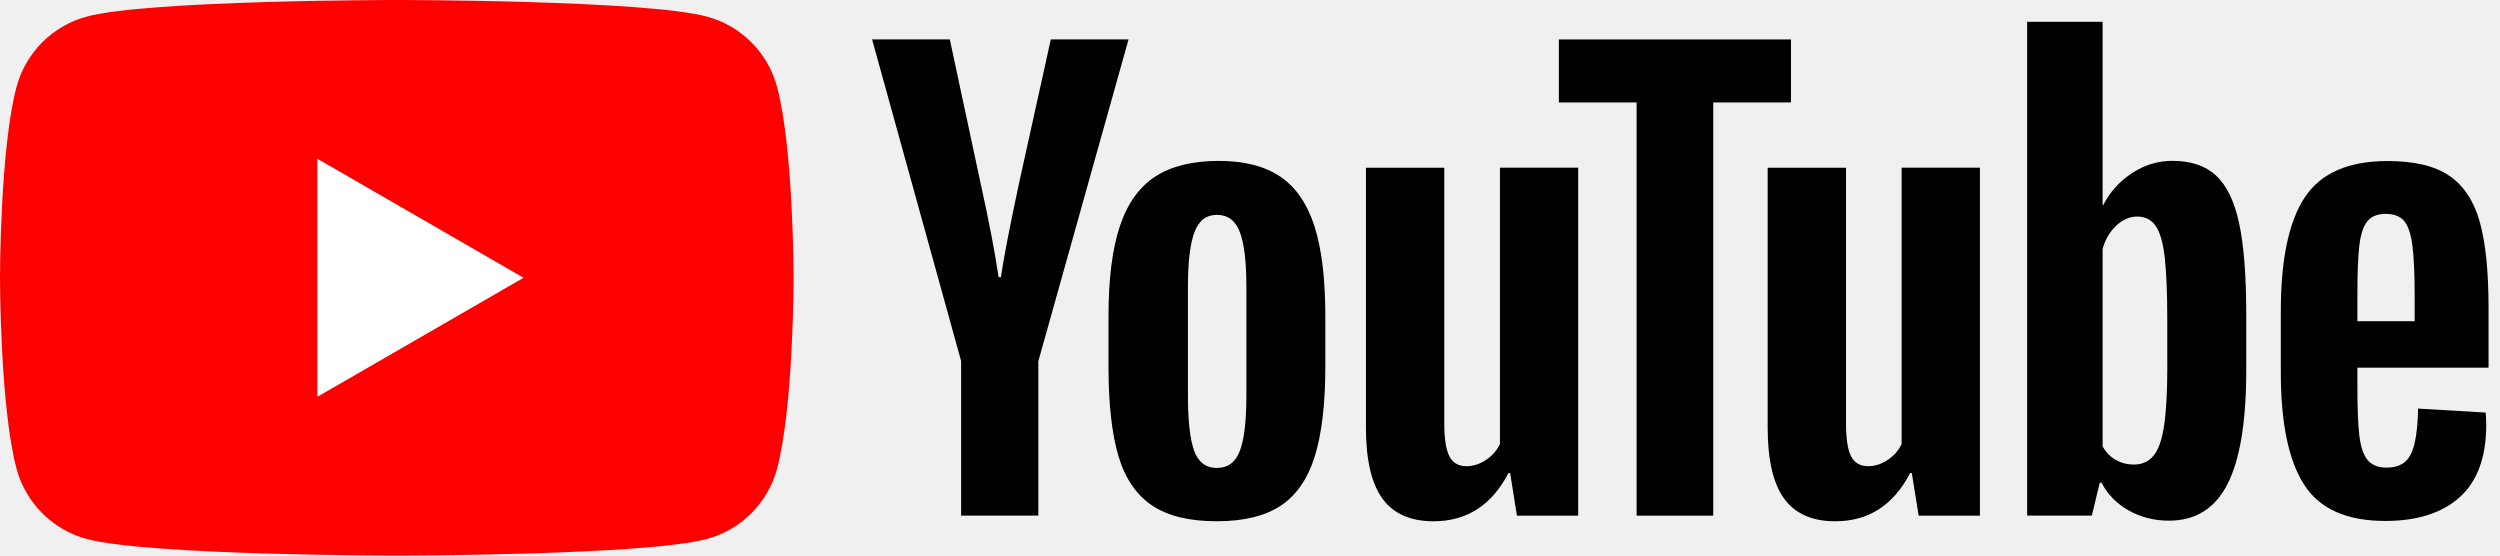
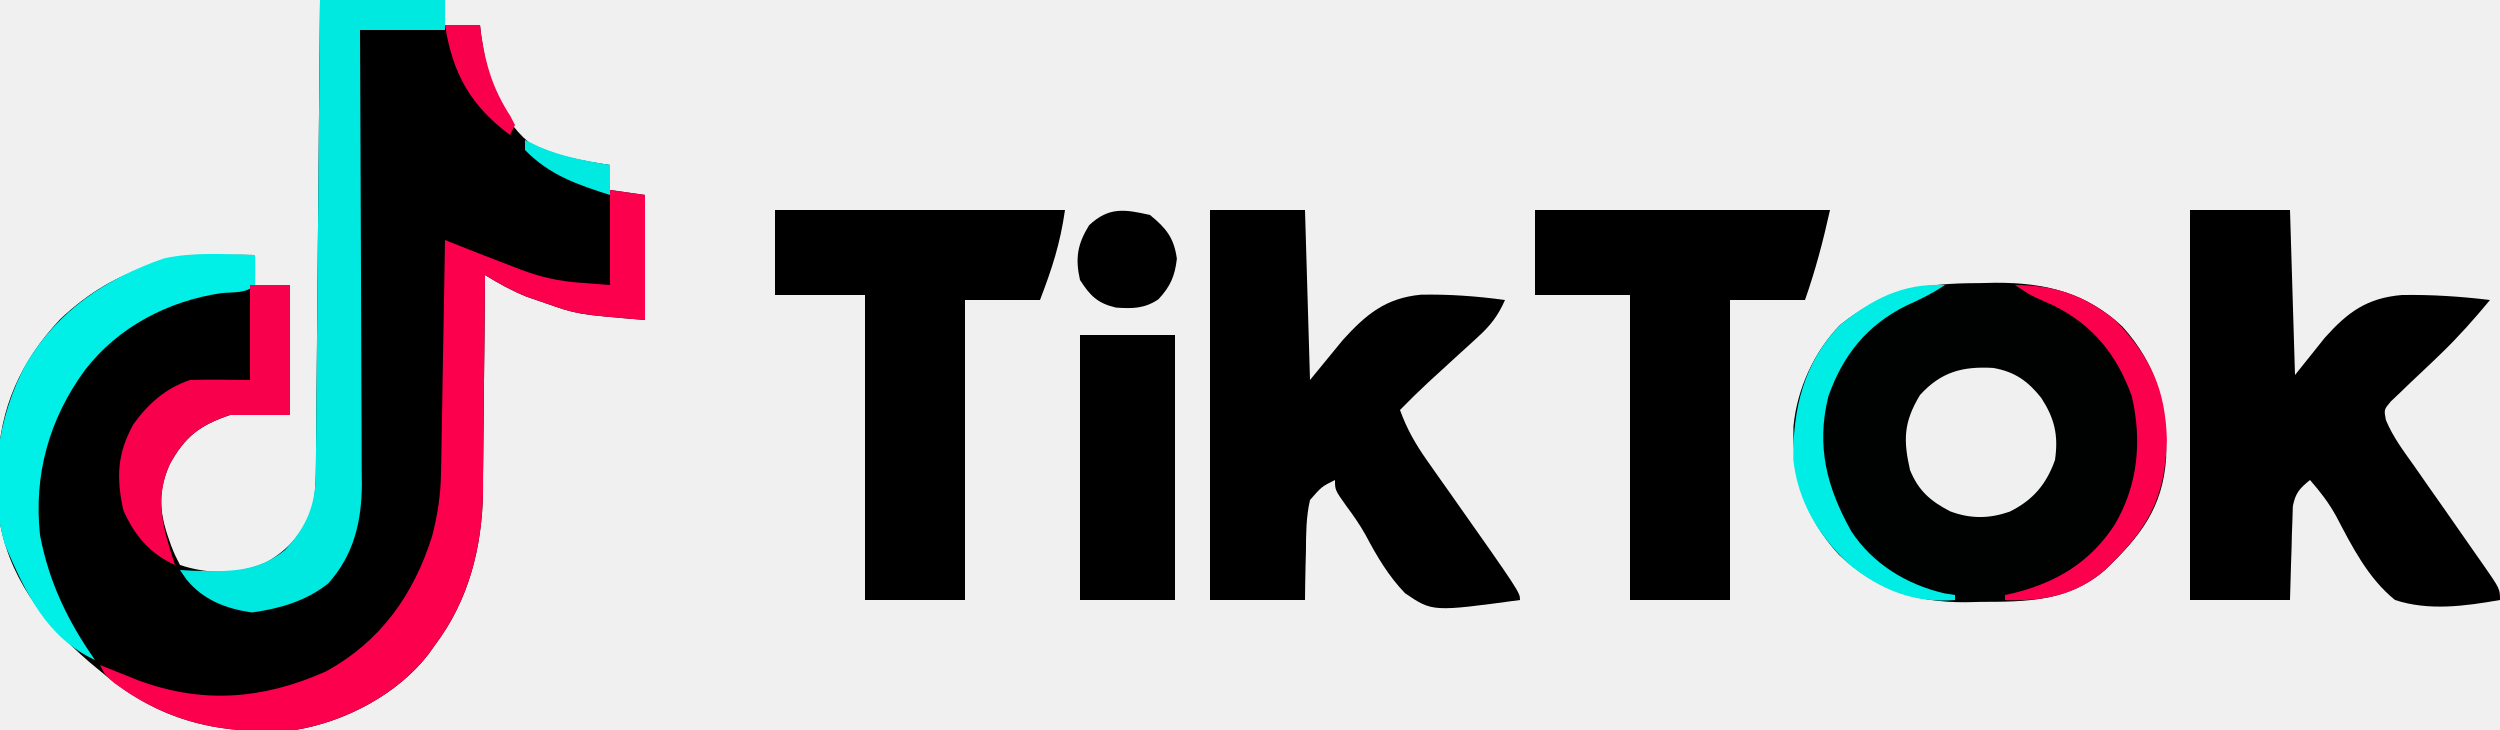
- <svg xmlns="http://www.w3.org/2000/svg" viewBox="0 0 90 20" preserveAspectRatio="xMidYMid meet" focusable="false" class="style-scope yt-icon" style="pointer-events: none; display: block; width: 100%; height: 100%;">
-   <g viewBox="0 0 90 20" preserveAspectRatio="xMidYMid meet" class="style-scope yt-icon">
-     <g class="style-scope yt-icon">
-       <path d="M27.973 3.123C27.643 1.893 26.677 0.927 25.447 0.597C23.22 2.24288e-07 14.285 0 14.285 0C14.285 0 5.35 2.24288e-07 3.123 0.597C1.893 0.927 0.927 1.893 0.597 3.123C2.24288e-07 5.35 0 10 0 10C0 10 2.24288e-07 14.65 0.597 16.877C0.927 18.107 1.893 19.073 3.123 19.403C5.35 20 14.285 20 14.285 20C14.285 20 23.22 20 25.447 19.403C26.677 19.073 27.643 18.107 27.973 16.877C28.57 14.65 28.57 10 28.57 10C28.57 10 28.568 5.35 27.973 3.123Z" fill="#FF0000" class="style-scope yt-icon" />
-       <path d="M11.425 14.285L18.848 10L11.425 5.715V14.285Z" fill="white" class="style-scope yt-icon" />
-     </g>
-     <g class="style-scope yt-icon">
-       <g id="youtube-paths" class="style-scope yt-icon">
-         <path d="M34.602 13.004L31.395 1.418H34.193L35.317 6.67C35.604 7.964 35.814 9.067 35.95 9.979H36.032C36.126 9.325 36.338 8.229 36.665 6.689L37.829 1.418H40.628L37.38 13.004V18.561H34.6V13.004H34.602Z" class="style-scope yt-icon" />
-         <path d="M41.47 18.194C40.905 17.813 40.503 17.22 40.263 16.416C40.026 15.611 39.906 14.544 39.906 13.208V11.39C39.906 10.042 40.042 8.958 40.315 8.142C40.588 7.326 41.014 6.729 41.592 6.355C42.171 5.981 42.93 5.792 43.871 5.792C44.798 5.792 45.538 5.983 46.098 6.364C46.656 6.745 47.065 7.342 47.323 8.151C47.582 8.963 47.712 10.042 47.712 11.39V13.208C47.712 14.544 47.584 15.616 47.333 16.425C47.081 17.236 46.672 17.829 46.108 18.203C45.543 18.577 44.776 18.765 43.81 18.765C42.813 18.767 42.034 18.575 41.47 18.194ZM44.635 16.232C44.791 15.823 44.87 15.158 44.87 14.231V10.329C44.87 9.431 44.793 8.772 44.635 8.358C44.478 7.942 44.203 7.735 43.807 7.735C43.426 7.735 43.156 7.942 43.001 8.358C42.843 8.775 42.766 9.431 42.766 10.329V14.231C42.766 15.158 42.841 15.825 42.991 16.232C43.142 16.642 43.412 16.846 43.807 16.846C44.203 16.846 44.478 16.642 44.635 16.232Z" class="style-scope yt-icon" />
-         <path d="M56.815 18.563H54.609L54.365 17.03H54.304C53.704 18.187 52.806 18.766 51.606 18.766C50.776 18.766 50.162 18.493 49.767 17.95C49.372 17.404 49.174 16.553 49.174 15.396V6.038H51.994V15.231C51.994 15.791 52.055 16.188 52.178 16.426C52.3 16.663 52.505 16.783 52.791 16.783C53.036 16.783 53.271 16.708 53.497 16.557C53.723 16.407 53.887 16.216 53.998 15.986V6.035H56.815V18.563Z" class="style-scope yt-icon" />
-         <path d="M64.475 3.688H61.677V18.563H58.918V3.688H56.119V1.42H64.475V3.688Z" class="style-scope yt-icon" />
-         <path d="M71.277 18.563H69.071L68.826 17.03H68.765C68.165 18.187 67.267 18.766 66.067 18.766C65.237 18.766 64.624 18.493 64.228 17.95C63.833 17.404 63.636 16.553 63.636 15.396V6.038H66.456V15.231C66.456 15.791 66.517 16.188 66.639 16.426C66.761 16.663 66.966 16.783 67.253 16.783C67.497 16.783 67.733 16.708 67.958 16.557C68.184 16.407 68.349 16.216 68.459 15.986V6.035H71.277V18.563Z" class="style-scope yt-icon" />
-         <path d="M80.609 8.039C80.437 7.248 80.162 6.677 79.781 6.322C79.4 5.967 78.876 5.79 78.208 5.79C77.69 5.79 77.206 5.936 76.757 6.23C76.308 6.524 75.959 6.907 75.715 7.385H75.694V0.786H72.977V18.561H75.306L75.593 17.375H75.654C75.872 17.799 76.199 18.13 76.634 18.377C77.07 18.622 77.554 18.744 78.085 18.744C79.038 18.744 79.741 18.305 80.19 17.427C80.64 16.548 80.865 15.177 80.865 13.309V11.327C80.865 9.927 80.778 8.829 80.609 8.039ZM78.024 13.149C78.024 14.062 77.987 14.777 77.911 15.294C77.836 15.812 77.712 16.181 77.533 16.397C77.356 16.616 77.117 16.724 76.818 16.724C76.585 16.724 76.371 16.67 76.173 16.559C75.976 16.451 75.816 16.287 75.694 16.07V8.961C75.788 8.62 75.952 8.342 76.185 8.123C76.416 7.905 76.67 7.796 76.94 7.796C77.227 7.796 77.448 7.909 77.603 8.133C77.761 8.359 77.869 8.735 77.93 9.266C77.991 9.798 78.022 10.553 78.022 11.534V13.149H78.024Z" class="style-scope yt-icon" />
-         <path d="M84.866 13.871C84.866 14.675 84.889 15.278 84.936 15.68C84.983 16.082 85.082 16.374 85.233 16.559C85.383 16.743 85.614 16.834 85.926 16.834C86.347 16.834 86.639 16.67 86.794 16.343C86.952 16.016 87.037 15.47 87.051 14.709L89.482 14.852C89.496 14.96 89.504 15.111 89.504 15.301C89.504 16.458 89.186 17.324 88.553 17.895C87.921 18.467 87.025 18.754 85.868 18.754C84.478 18.754 83.504 18.319 82.947 17.446C82.387 16.573 82.109 15.226 82.109 13.401V11.214C82.109 9.335 82.399 7.961 82.977 7.096C83.556 6.23 84.546 5.797 85.95 5.797C86.916 5.797 87.66 5.974 88.177 6.329C88.695 6.684 89.059 7.234 89.271 7.985C89.482 8.735 89.588 9.77 89.588 11.091V13.236H84.866V13.871ZM85.223 7.968C85.08 8.144 84.986 8.434 84.936 8.836C84.889 9.238 84.866 9.847 84.866 10.666V11.564H86.928V10.666C86.928 9.861 86.9 9.252 86.846 8.836C86.792 8.42 86.693 8.128 86.55 7.956C86.406 7.787 86.185 7.7 85.886 7.7C85.585 7.702 85.364 7.792 85.223 7.968Z" class="style-scope yt-icon" />
-       </g>
-     </g>
-   </g>
+ <svg xmlns="http://www.w3.org/2000/svg" version="1.1" width="500" height="146">
+   <path d="M0 0 C8.25 0 16.5 0 25 0 C25 1.65 25 3.3 25 5 C27.31 5 29.62 5 32 5 C32.112 6 32.112 6 32.227 7.02 C33.345 14.858 35.459 23.238 41.82 28.508 C46.803 31.231 52.44 32.134 58 33 C58 34.65 58 36.3 58 38 C60.31 38.33 62.62 38.66 65 39 C65 47.25 65 55.5 65 64 C51.436 62.87 51.436 62.87 45.062 60.625 C43.837 60.205 42.611 59.785 41.348 59.352 C38.323 58.13 35.765 56.708 33 55 C32.996 55.635 32.993 56.27 32.989 56.925 C32.947 63.593 32.877 70.262 32.792 76.93 C32.764 79.412 32.743 81.893 32.729 84.375 C32.707 87.963 32.661 91.549 32.609 95.137 C32.608 96.229 32.607 97.321 32.606 98.446 C32.399 109.54 29.749 120.055 23 129 C22.571 129.603 22.141 130.207 21.699 130.828 C15.483 138.882 4.98 144.377 -5 146 C-19.597 147.05 -31.576 144.476 -43 135 C-44.014 134.16 -45.029 133.319 -46.074 132.453 C-55.355 124.493 -62.68 115.159 -64.302 102.672 C-64.436 100.314 -64.468 97.986 -64.438 95.625 C-64.43 94.795 -64.422 93.965 -64.415 93.11 C-64.107 81.632 -59.834 72.193 -51.965 63.84 C-40.329 52.861 -28.535 50.607 -13 51 C-13 52.98 -13 54.96 -13 57 C-10.69 57 -8.38 57 -6 57 C-6 65.58 -6 74.16 -6 83 C-9.96 83 -13.92 83 -18 83 C-24.049 85.045 -27.036 87.318 -30.09 92.93 C-32.721 98.916 -31.962 103.183 -29.789 109.082 C-29.013 111.035 -29.013 111.035 -28 113 C-22.294 114.902 -16.229 114.903 -10.688 112.438 C-6.242 109.909 -2.919 106.103 -1.453 101.154 C-0.992 98.962 -0.862 96.998 -0.842 94.761 C-0.832 93.922 -0.822 93.084 -0.812 92.22 C-0.806 91.308 -0.801 90.397 -0.795 89.458 C-0.785 88.492 -0.775 87.526 -0.765 86.53 C-0.733 83.338 -0.708 80.146 -0.684 76.953 C-0.663 74.739 -0.642 72.525 -0.621 70.311 C-0.565 64.485 -0.516 58.659 -0.468 52.833 C-0.418 46.887 -0.362 40.942 -0.307 34.996 C-0.199 23.331 -0.098 11.665 0 0 Z " fill="#010001" transform="translate(64,0)" />
+   <path d="M0 0 C1.129 -0.024 2.258 -0.049 3.422 -0.074 C13.191 -0.108 21.436 1.87 28.719 8.672 C35.771 16.516 37.703 24.507 37.484 34.91 C36.807 44.921 32.431 50.515 25.25 57.375 C17.973 63.668 9.599 63.739 0.438 63.75 C-0.592 63.774 -1.621 63.799 -2.682 63.824 C-12.748 63.862 -20.63 61.25 -27.996 54.301 C-34.9 46.72 -37.24 38.862 -37.066 28.695 C-36.354 21.218 -33.004 13.802 -27.75 8.375 C-18.888 1.269 -11.133 0.013 0 0 Z M-11.75 22.375 C-15.043 27.829 -15.106 31.369 -13.75 37.375 C-12.06 41.506 -9.691 43.59 -5.707 45.645 C-1.621 47.17 2.058 47.128 6.172 45.715 C10.83 43.415 13.511 40.262 15.25 35.375 C15.96 30.405 15.179 27.084 12.5 22.953 C9.815 19.564 7.182 17.713 2.887 16.961 C-3.266 16.606 -7.541 17.758 -11.75 22.375 Z " fill="#000101" transform="translate(395.75,56.625)" />
+   <path d="M0 0 C6.6 0 13.2 0 20 0 C20.33 10.89 20.66 21.78 21 33 C22.98 30.525 24.96 28.05 27 25.5 C31.572 20.405 35.394 17.61 42.34 17.004 C48.257 16.899 54.127 17.289 60 18 C56.849 21.8 53.66 25.406 50.098 28.824 C49.436 29.46 48.774 30.097 48.092 30.752 C46.719 32.062 45.338 33.363 43.951 34.658 C42.972 35.607 42.972 35.607 41.973 36.574 C41.377 37.137 40.782 37.7 40.168 38.28 C38.78 39.933 38.78 39.933 39.182 42.006 C40.573 45.396 42.766 48.277 44.875 51.25 C45.868 52.674 46.862 54.099 47.855 55.523 C48.903 57.016 49.952 58.508 51 60 C53.069 62.954 55.13 65.913 57.188 68.875 C57.669 69.559 58.15 70.242 58.646 70.946 C62 75.774 62 75.774 62 78 C55.082 79.212 47.782 80.239 41 78 C35.576 73.613 32.404 67.282 29.21 61.194 C27.748 58.544 25.997 56.269 24 54 C21.923 55.69 21.077 56.598 20.568 59.268 C20.541 60.132 20.515 60.996 20.488 61.887 C20.453 62.825 20.417 63.762 20.381 64.729 C20.358 65.705 20.336 66.681 20.312 67.688 C20.278 68.676 20.244 69.664 20.209 70.682 C20.127 73.121 20.062 75.56 20 78 C13.4 78 6.8 78 0 78 C0 52.26 0 26.52 0 0 Z " fill="#000000" transform="translate(438,42)" />
+   <path d="M0 0 C6.27 0 12.54 0 19 0 C19.33 11.22 19.66 22.44 20 34 C22.166 31.36 24.331 28.72 26.562 26 C31.224 20.865 35.118 17.617 42.184 16.938 C47.826 16.826 53.411 17.236 59 18 C57.641 21.079 56.145 23.051 53.664 25.312 C52.686 26.214 52.686 26.214 51.688 27.133 C50.667 28.057 50.667 28.057 49.625 29 C48.283 30.229 46.942 31.458 45.602 32.688 C44.975 33.26 44.349 33.832 43.704 34.422 C41.75 36.231 39.859 38.093 38 40 C39.376 43.825 41.142 46.887 43.484 50.203 C44.517 51.675 44.517 51.675 45.57 53.176 C46.649 54.698 46.649 54.698 47.75 56.25 C62 76.477 62 76.477 62 78 C44.487 80.378 44.487 80.378 39.006 76.641 C35.677 73.192 33.334 69.195 31.105 64.976 C29.945 62.901 28.633 61.039 27.219 59.129 C25 56 25 56 25 54 C22.34 55.321 22.34 55.321 20 58 C19.218 61.404 19.209 64.768 19.188 68.25 C19.162 69.186 19.137 70.122 19.111 71.086 C19.053 73.39 19.023 75.695 19 78 C12.73 78 6.46 78 0 78 C0 52.26 0 26.52 0 0 Z " fill="#000000" transform="translate(242,42)" />
+   <path d="M0 0 C19.47 0 38.94 0 59 0 C57.583 6.376 56.12 11.93 54 18 C49.05 18 44.1 18 39 18 C39 37.8 39 57.6 39 78 C32.4 78 25.8 78 19 78 C19 57.87 19 37.74 19 17 C12.73 17 6.46 17 0 17 C0 11.39 0 5.78 0 0 Z " fill="#000000" transform="translate(307,42)" />
+   <path d="M0 0 C19.14 0 38.28 0 58 0 C57.033 6.766 55.415 11.689 53 18 C48.05 18 43.1 18 38 18 C38 37.8 38 57.6 38 78 C31.4 78 24.8 78 18 78 C18 57.87 18 37.74 18 17 C12.06 17 6.12 17 0 17 C0 11.39 0 5.78 0 0 Z " fill="#000000" transform="translate(155,42)" />
+   <path d="M0 0 C2.31 0.33 4.62 0.66 7 1 C7 9.25 7 17.5 7 26 C-6.564 24.87 -6.564 24.87 -12.938 22.625 C-14.163 22.205 -15.389 21.785 -16.652 21.352 C-19.677 20.13 -22.235 18.708 -25 17 C-25.004 17.635 -25.007 18.27 -25.011 18.925 C-25.053 25.593 -25.123 32.262 -25.208 38.93 C-25.236 41.412 -25.257 43.893 -25.271 46.375 C-25.293 49.963 -25.339 53.549 -25.391 57.137 C-25.392 58.229 -25.393 59.321 -25.394 60.446 C-25.601 71.54 -28.251 82.055 -35 91 C-35.429 91.603 -35.859 92.207 -36.301 92.828 C-42.517 100.882 -53.02 106.377 -63 108 C-76.699 108.985 -87.96 106.868 -99.172 98.586 C-101 97 -101 97 -102 95 C-101.288 95.286 -100.577 95.572 -99.844 95.867 C-98.436 96.428 -98.436 96.428 -97 97 C-96.123 97.353 -95.247 97.706 -94.344 98.07 C-81.432 102.859 -69.383 101.863 -56.875 96.312 C-45.901 90.354 -39.184 80.869 -35.543 69.105 C-34.463 64.918 -33.868 60.987 -33.795 56.659 C-33.775 55.618 -33.755 54.578 -33.734 53.505 C-33.718 52.394 -33.701 51.282 -33.684 50.137 C-33.652 48.416 -33.652 48.416 -33.621 46.661 C-33.555 43.003 -33.496 39.345 -33.438 35.688 C-33.394 33.205 -33.351 30.723 -33.307 28.24 C-33.2 22.16 -33.098 16.08 -33 10 C-31.862 10.456 -31.862 10.456 -30.702 10.922 C-27.602 12.159 -24.49 13.363 -21.375 14.562 C-20.248 14.997 -19.122 15.431 -17.961 15.879 C-13.768 17.466 -10.278 18.226 -5.812 18.562 C-3.894 18.707 -1.976 18.851 0 19 C0 12.73 0 6.46 0 0 Z " fill="#FC004E" transform="translate(122,38)" />
+   <path d="M0 0 C8.25 0 16.5 0 25 0 C25 1.98 25 3.96 25 6 C19.39 6 13.78 6 8 6 C8.007 7.21 8.013 8.42 8.02 9.667 C8.081 21.084 8.126 32.501 8.155 43.918 C8.171 49.788 8.192 55.657 8.226 61.526 C8.259 67.193 8.277 72.86 8.285 78.527 C8.29 80.686 8.301 82.846 8.317 85.005 C8.339 88.035 8.342 91.065 8.341 94.096 C8.351 94.983 8.362 95.871 8.373 96.785 C8.337 104.207 6.804 110.974 1.645 116.68 C-2.766 120.221 -8.107 121.739 -13.625 122.5 C-18.822 121.73 -23.37 120.012 -26.734 115.859 C-27.152 115.246 -27.57 114.632 -28 114 C-27.154 114.046 -26.309 114.093 -25.438 114.141 C-18.481 114.362 -12.596 114.538 -7 110 C-2.69 105.345 -0.898 101.105 -0.842 94.761 C-0.832 93.922 -0.822 93.084 -0.812 92.22 C-0.806 91.308 -0.801 90.397 -0.795 89.458 C-0.785 88.492 -0.775 87.526 -0.765 86.53 C-0.733 83.338 -0.708 80.146 -0.684 76.953 C-0.663 74.739 -0.642 72.525 -0.621 70.311 C-0.565 64.485 -0.516 58.659 -0.468 52.833 C-0.418 46.887 -0.362 40.942 -0.307 34.996 C-0.199 23.331 -0.098 11.665 0 0 Z " fill="#00E9E1" transform="translate(64,0)" />
+   <path d="M0 0 C6.27 0 12.54 0 19 0 C19 17.49 19 34.98 19 53 C12.73 53 6.46 53 0 53 C0 35.51 0 18.02 0 0 Z " fill="#000000" transform="translate(216,67)" />
+   <path d="M0 0 C0.043 2 0.041 4 0 6 C-1.739 7.739 -4.378 7.381 -6.75 7.625 C-17.405 9.206 -27.356 14.385 -34 23 C-41.163 32.766 -44.281 43.914 -43 56 C-41.221 65.412 -37.45 73.215 -32 81 C-41.75 76.497 -45.94 67.415 -50 58 C-53.538 45.988 -51.543 32.409 -45.715 21.621 C-39.244 10.969 -29.825 4.739 -18.25 0.688 C-12.304 -0.627 -6.049 -0.153 0 0 Z " fill="#00EFE7" transform="translate(51,51)" />
+   <path d="M0 0 C2.64 0 5.28 0 8 0 C8 8.58 8 17.16 8 26 C4.04 26 0.08 26 -4 26 C-10.049 28.045 -13.043 30.32 -16.09 35.938 C-19.244 43.086 -17.27 48.907 -15 56 C-20.106 53.697 -23.025 50.137 -25.312 45.125 C-26.757 38.558 -26.586 33.766 -23.344 27.895 C-20.406 23.752 -16.822 20.607 -12 19 C-7.996 18.866 -4.007 18.957 0 19 C0 12.73 0 6.46 0 0 Z " fill="#F9004D" transform="translate(50,57)" />
+   <path d="M0 0 C7.994 0.034 13.738 1.978 20 7 C27.075 14.208 30.106 20.907 30.375 30.938 C30.036 42.733 26.552 48.83 18 57 C12.135 62.072 5.613 63.311 -2 63 C-2 62.67 -2 62.34 -2 62 C-1.074 61.797 -1.074 61.797 -0.129 61.59 C8.426 59.415 15.034 55.422 19.938 47.938 C24.613 40.011 25.435 31.125 23.348 22.215 C20.378 13.97 15.611 8.056 7.75 4.125 C6.92 3.756 6.09 3.388 5.234 3.008 C3 2 3 2 0 0 Z " fill="#FA004D" transform="translate(403,57)" />
+   <path d="M0 0 C-2.59 1.726 -4.927 2.871 -7.75 4.125 C-15.646 8.073 -20.4 14 -23.34 22.297 C-25.781 32.292 -23.66 40.41 -18.785 49.188 C-14.511 55.729 -7.748 59.896 -0.16 61.66 C0.553 61.772 1.266 61.884 2 62 C2 62.33 2 62.66 2 63 C-6.152 63.709 -13.03 60.93 -19.312 55.75 C-25.344 50.059 -29.425 43.27 -30.336 34.922 C-30.461 24.797 -28.239 15.476 -21 8 C-14.51 2.796 -8.482 -0.404 0 0 Z " fill="#00EDE6" transform="translate(389,57)" />
+   <path d="M0 0 C3.243 2.645 4.806 4.581 5.375 8.75 C4.974 12.226 4.086 14.269 1.691 16.855 C-1.085 18.734 -3.561 18.758 -6.84 18.512 C-10.53 17.637 -11.97 16.142 -14 13 C-14.98 8.661 -14.523 5.848 -12.188 2.062 C-8.233 -1.666 -5.077 -1.158 0 0 Z " fill="#000000" transform="translate(230,43)" />
+   <path d="M0 0 C2.31 0 4.62 0 7 0 C7.086 0.69 7.173 1.379 7.262 2.09 C8.19 8.297 9.677 12.93 13.074 18.223 C13.38 18.809 13.685 19.396 14 20 C13.67 20.66 13.34 21.32 13 22 C5.124 16.139 1.502 9.687 0 0 Z " fill="#F8004C" transform="translate(89,5)" />
+   <path d="M0 0 C0.949 0.454 1.897 0.907 2.875 1.375 C7.424 3.346 12.135 4.168 17 5 C17 6.98 17 8.96 17 11 C10.398 8.897 4.894 7.027 0 2 C0 1.34 0 0.68 0 0 Z " fill="#00EAE2" transform="translate(105,28)" />
</svg>
